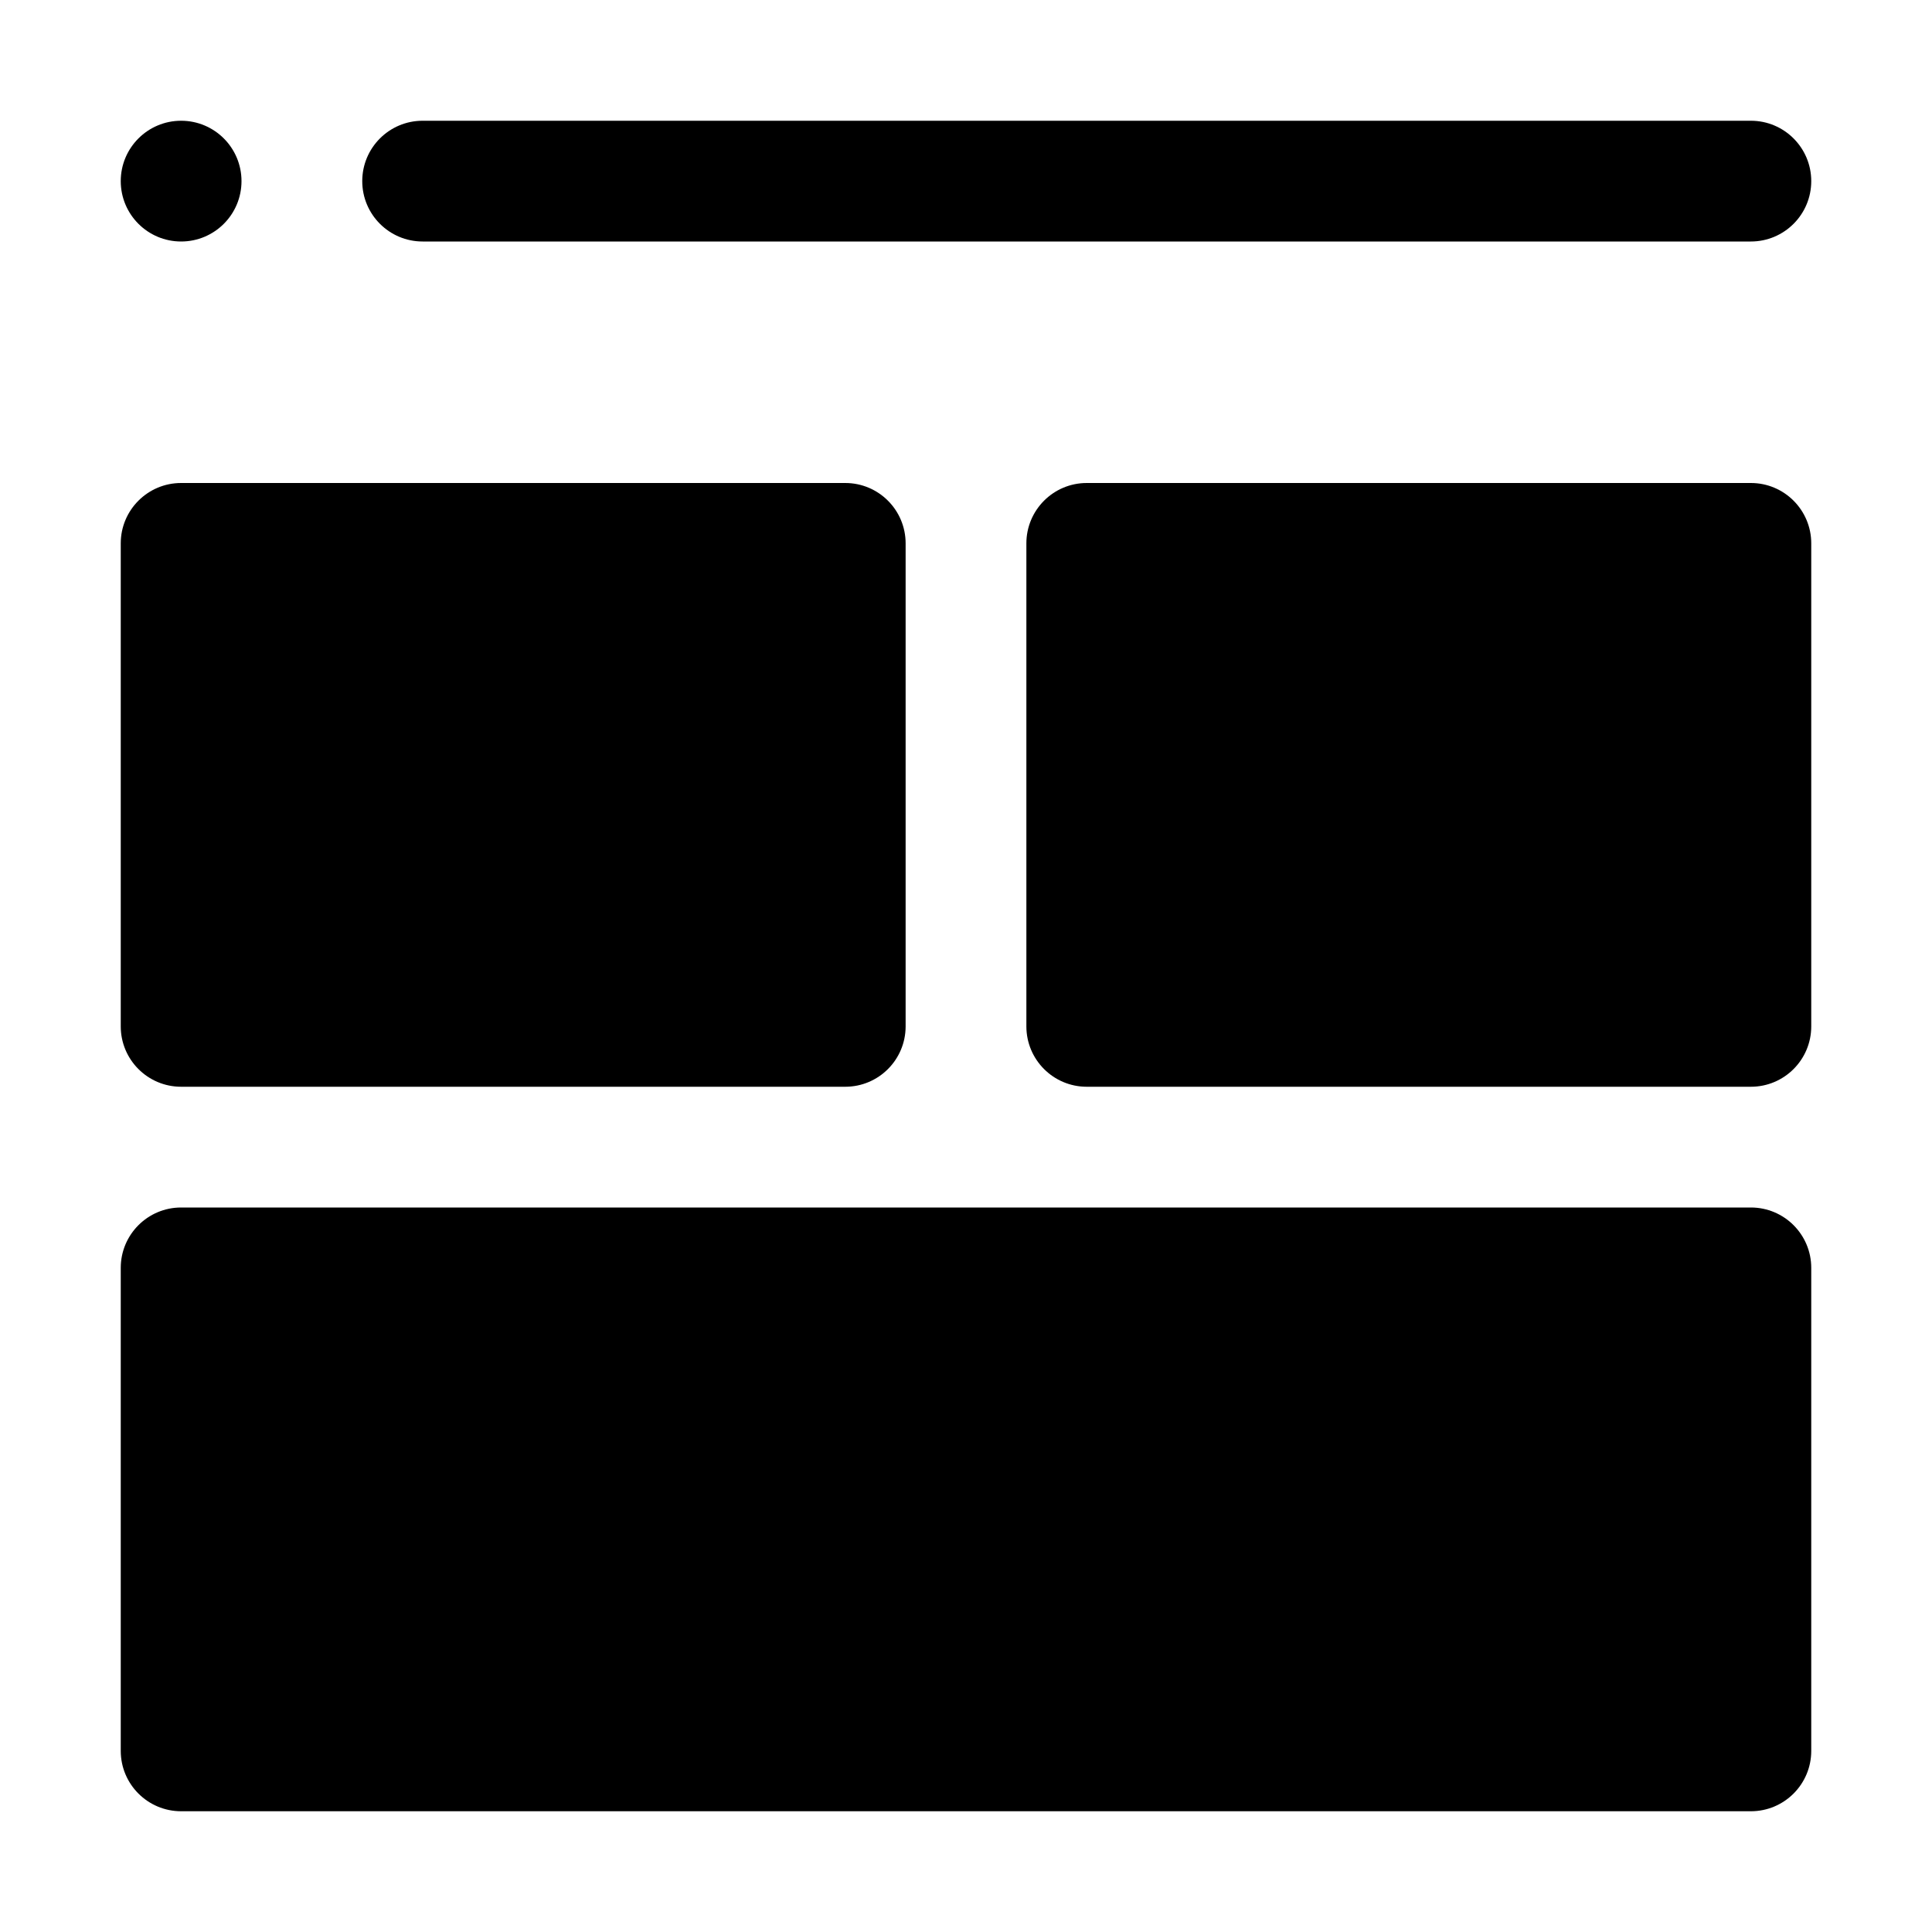
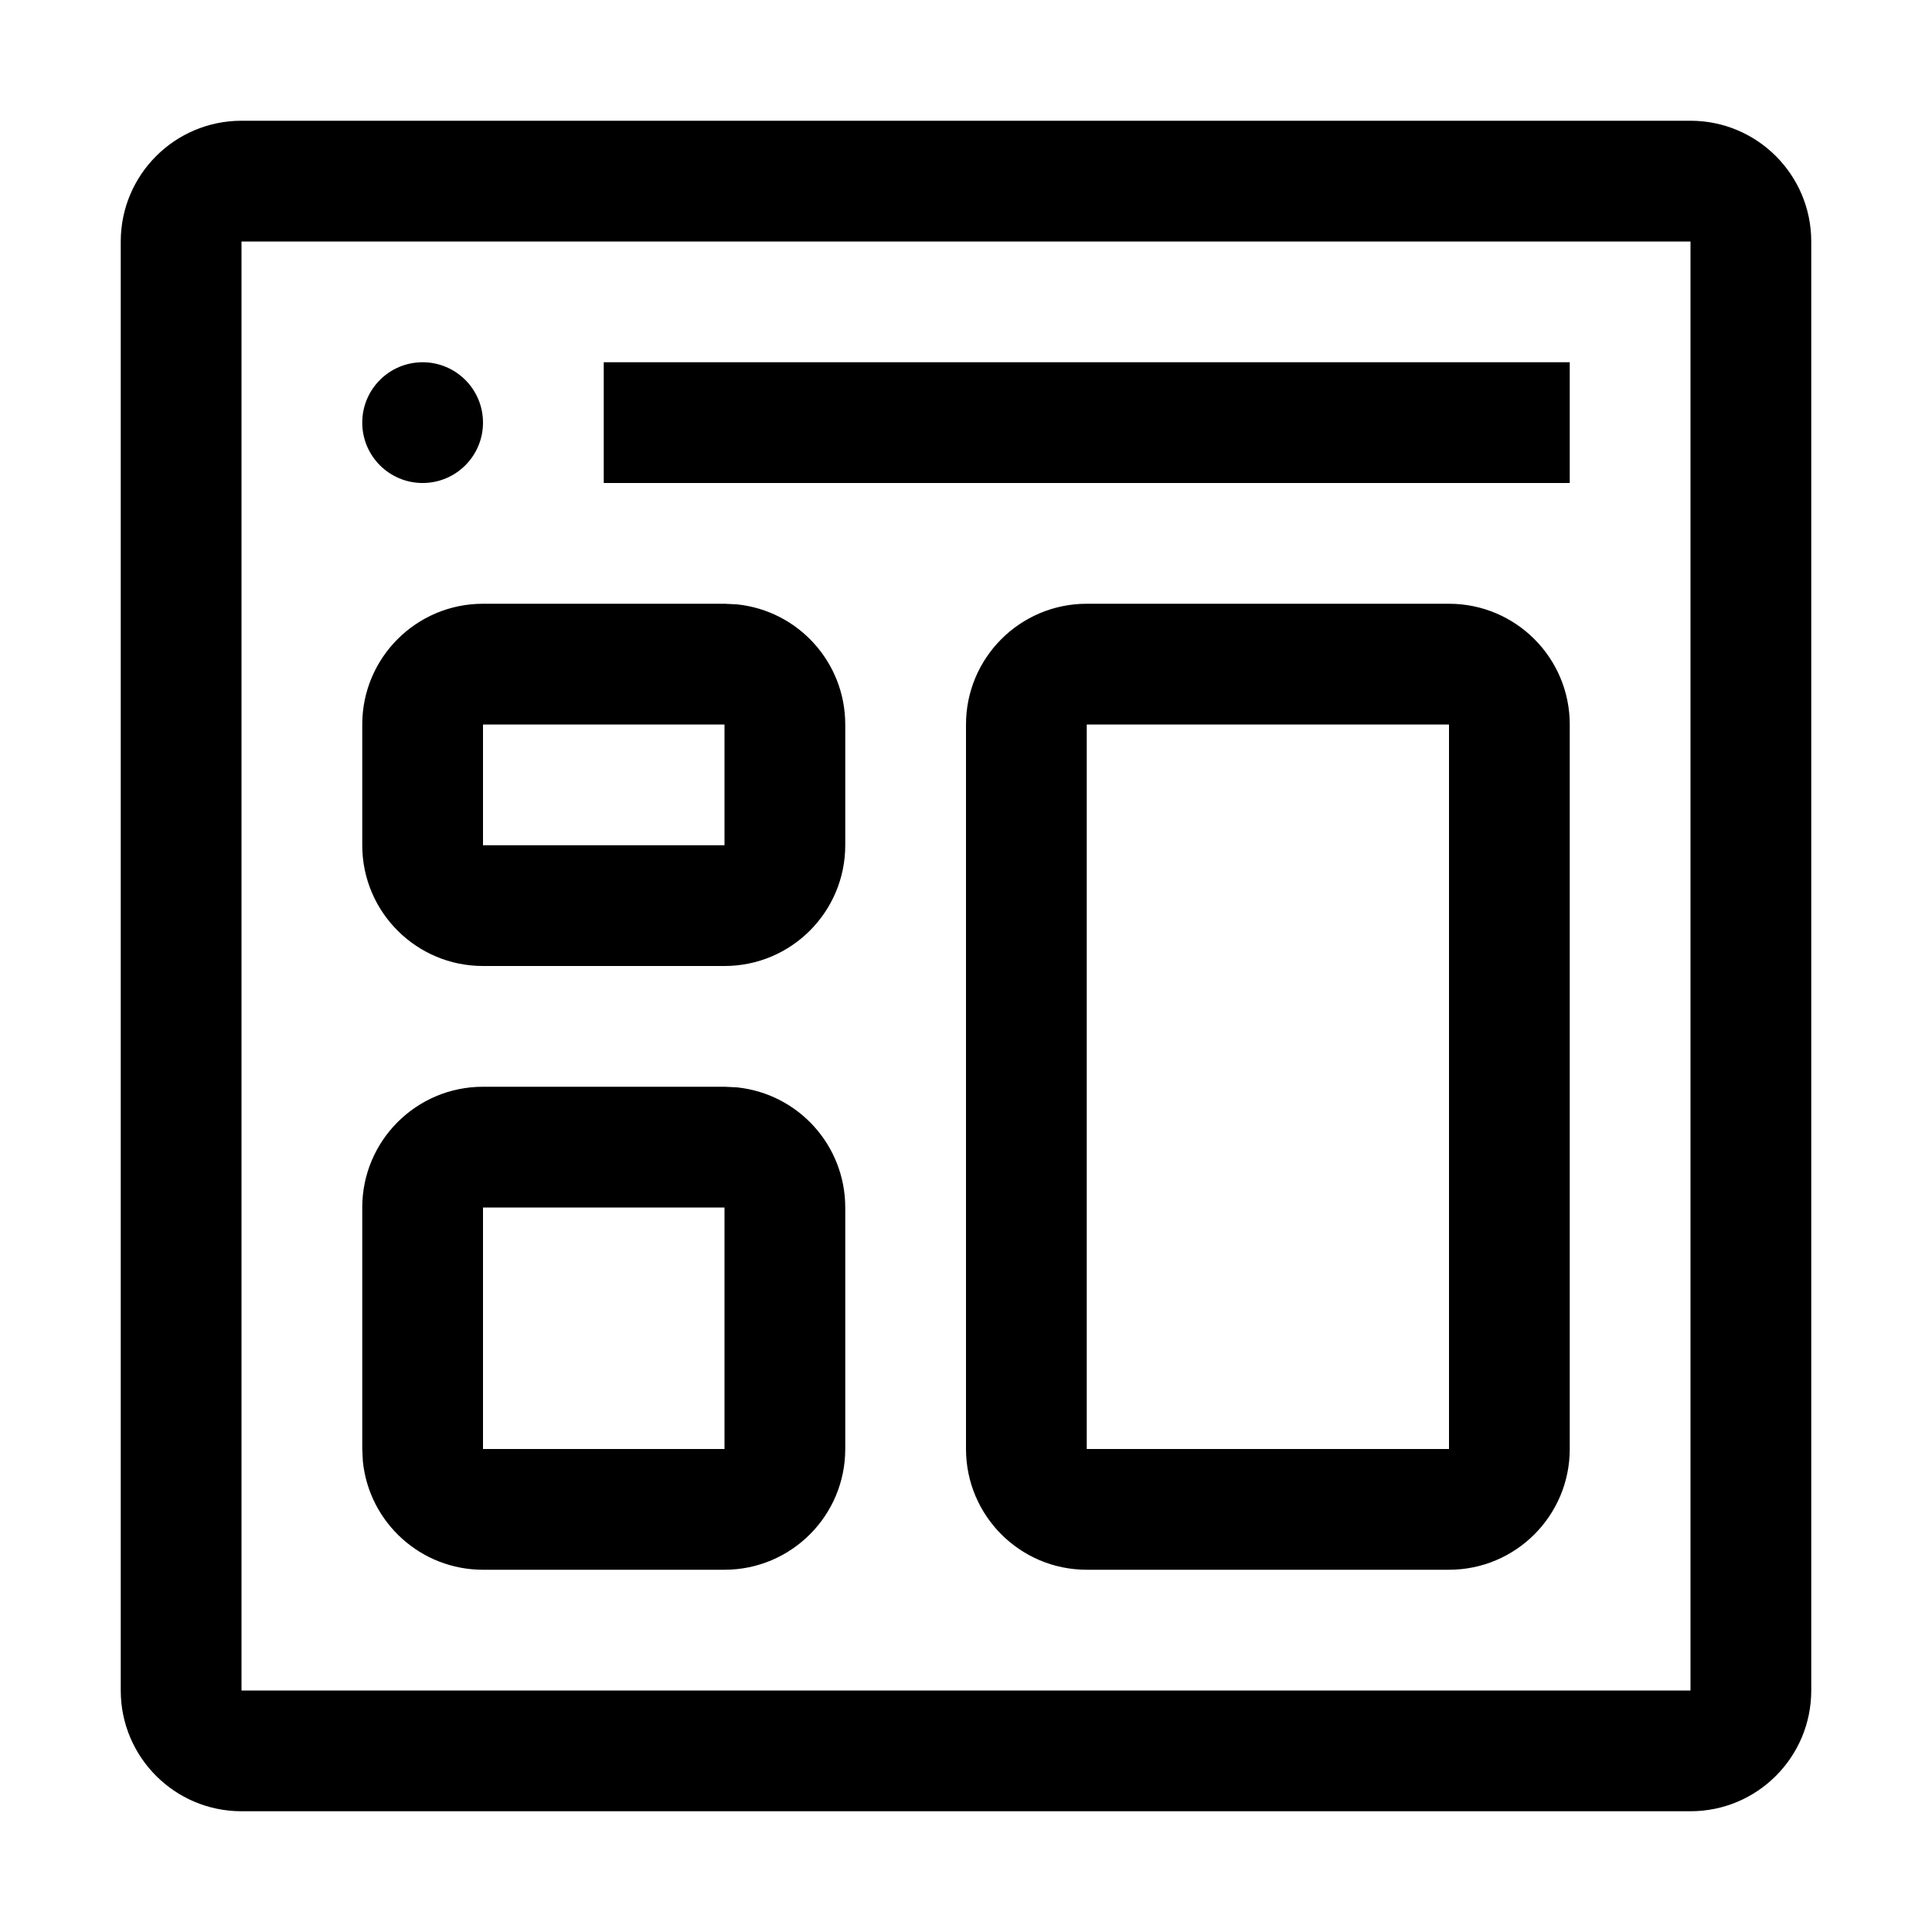
<svg xmlns="http://www.w3.org/2000/svg" width="16" height="16" viewBox="0 0 16 16">
-   <path d="M1.5 1a.5.5 0 1 0 0 1 .5.5 0 0 0 0-1Zm1.5.5a.5.5 0 0 1 .5-.5h11a.5.5 0 0 1 0 1h-11a.5.5 0 0 1-.5-.5ZM1.5 4a.5.5 0 0 0-.5.5v4a.5.5 0 0 0 .5.5H7a.5.5 0 0 0 .5-.5v-4A.5.5 0 0 0 7 4H1.5Zm7 .5A.5.5 0 0 1 9 4h5.5a.5.5 0 0 1 .5.5v4a.5.5 0 0 1-.5.5H9a.5.5 0 0 1-.5-.5v-4Zm-7 5.5a.5.5 0 0 0-.5.5v4a.5.5 0 0 0 .5.5h13a.5.5 0 0 0 .5-.5v-4a.5.5 0 0 0-.5-.5h-13Z" />
+   <path d="M2 2v12h12V2H2Zm13 12a1 1 0 0 1-1 1H2a1 1 0 0 1-1-1V2a1 1 0 0 1 1-1h12a1 1 0 0 1 1 1v12Z" />
+   <path d="M9 6v6h3V6H9Zm4 6a1 1 0 0 1-1 1H9a1 1 0 0 1-1-1V6a1 1 0 0 1 1-1h3a1 1 0 0 1 1 1v6Zm0-9v1H5V3h8ZM4 6v1h2V6H4Zm3 1a1 1 0 0 1-1 1H4a1 1 0 0 1-1-1V6a1 1 0 0 1 1-1h2l.103.005A1 1 0 0 1 7 6v1Zm-3 3v2h2v-2H4Zm3 2a1 1 0 0 1-1 1H4a1 1 0 0 1-.995-.898L3 12v-2a1 1 0 0 1 1-1h2l.103.005A1 1 0 0 1 7 10v2ZM4 3.5a.5.5 0 1 1-1 0 .5.5 0 0 1 1 0Z" />
</svg>
